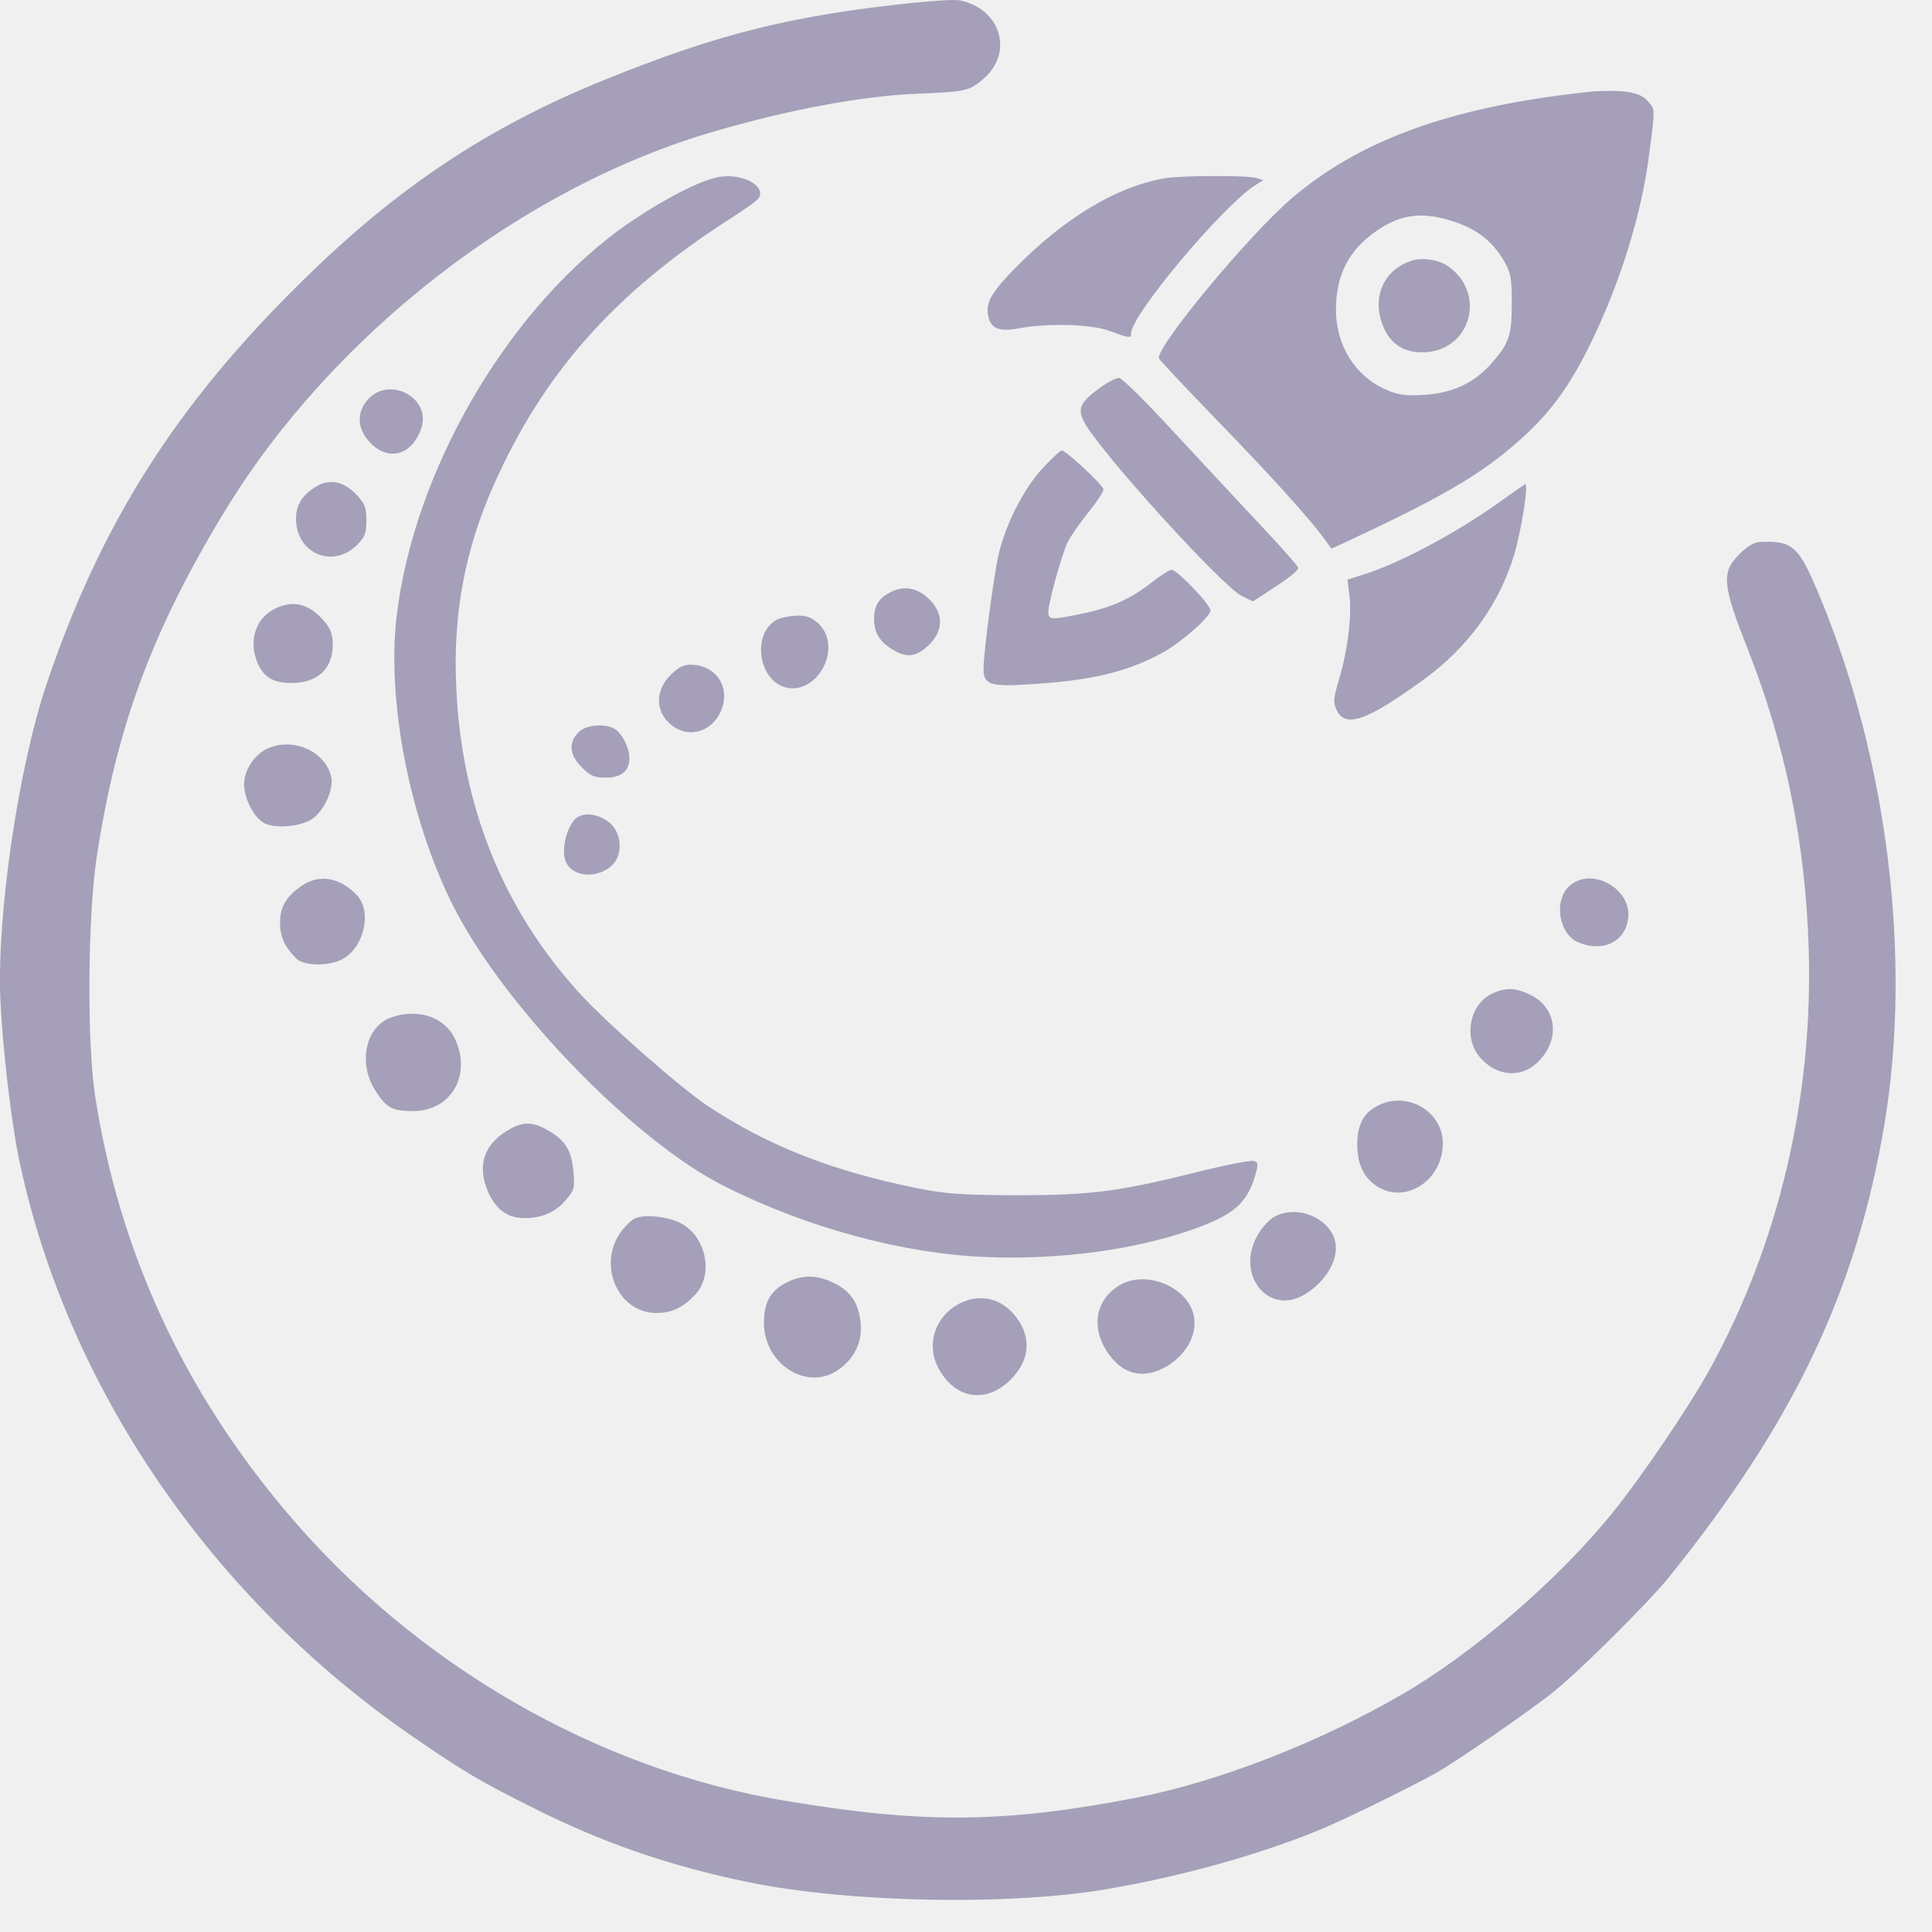
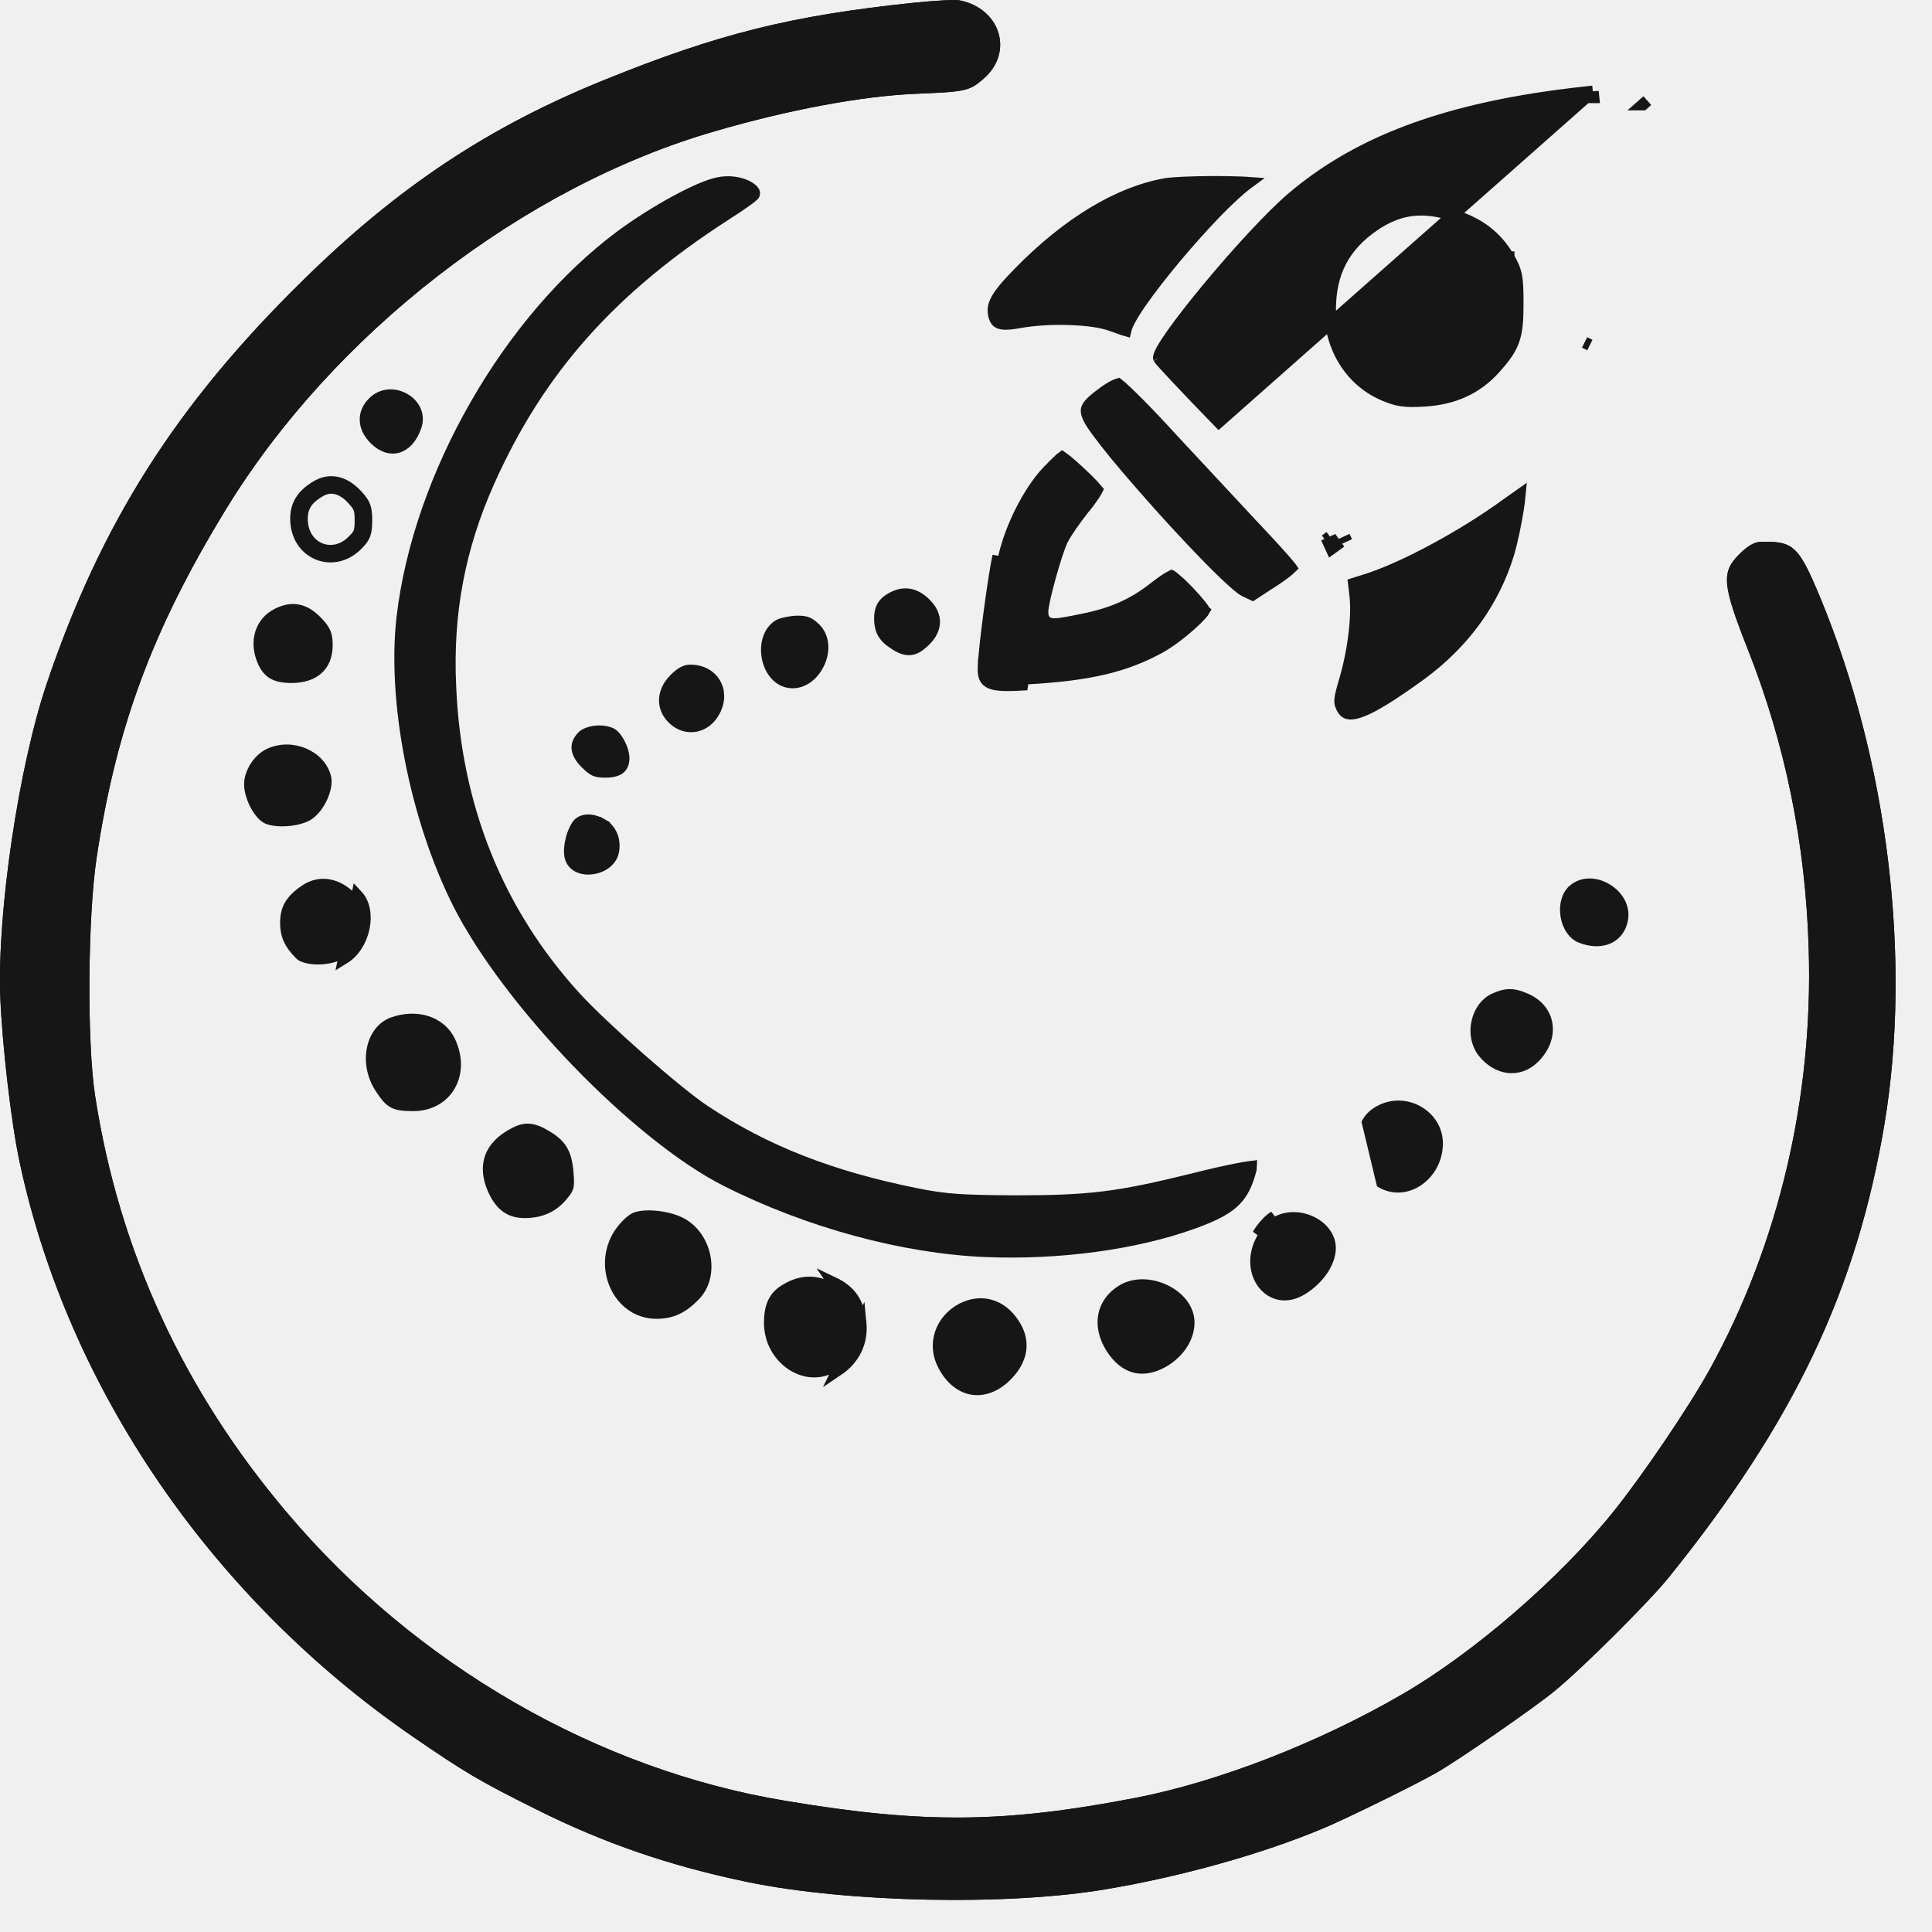
<svg xmlns="http://www.w3.org/2000/svg" width="22" height="22" viewBox="0 0 22 22" fill="none">
-   <path d="M10.406 0.031C9.003 0.178 8.174 0.387 6.892 0.906C5.565 1.442 4.527 2.131 3.448 3.194C1.999 4.615 1.146 5.966 0.529 7.794C0.212 8.738 -0.032 10.385 0.003 11.347C0.024 11.893 0.129 12.802 0.226 13.245C0.776 15.811 2.41 18.197 4.694 19.771C5.297 20.186 5.471 20.287 6.105 20.603C6.878 20.99 7.63 21.248 8.518 21.432C9.657 21.666 11.479 21.704 12.6 21.512C13.446 21.37 14.373 21.112 15.069 20.819C15.32 20.715 16.114 20.325 16.358 20.186C16.63 20.029 17.479 19.44 17.702 19.256C18.03 18.988 18.785 18.232 19.001 17.964C20.429 16.194 21.143 14.69 21.46 12.792C21.77 10.915 21.498 8.668 20.729 6.809C20.481 6.213 20.422 6.157 20.039 6.171C19.973 6.175 19.896 6.22 19.806 6.311C19.6 6.516 19.611 6.655 19.9 7.387C20.332 8.477 20.561 9.616 20.596 10.807C20.648 12.496 20.255 14.168 19.468 15.595C19.235 16.017 18.702 16.804 18.371 17.215C17.758 17.977 16.783 18.82 15.971 19.291C15.024 19.841 13.882 20.287 12.938 20.471C11.444 20.76 10.521 20.771 8.943 20.506C6.798 20.151 4.733 18.956 3.274 17.232C2.089 15.836 1.355 14.244 1.083 12.478C0.989 11.869 0.999 10.441 1.1 9.769C1.323 8.282 1.738 7.167 2.567 5.809C3.792 3.8 5.959 2.124 8.142 1.494C8.989 1.247 9.807 1.097 10.406 1.069C10.998 1.045 11.036 1.038 11.197 0.899C11.548 0.599 11.395 0.098 10.928 0.004C10.88 -0.007 10.646 0.007 10.406 0.031Z" fill="#A59FB9" />
-   <path d="M18.138 1.041C18.034 1.052 17.783 1.08 17.581 1.111C16.317 1.299 15.415 1.658 14.715 2.253C14.227 2.668 13.155 3.96 13.197 4.082C13.204 4.099 13.51 4.427 13.879 4.806C14.502 5.451 14.927 5.921 15.091 6.151L15.161 6.248L15.335 6.168C16.279 5.729 16.745 5.468 17.111 5.175C17.581 4.799 17.825 4.489 18.104 3.929C18.452 3.218 18.699 2.424 18.783 1.728C18.849 1.216 18.849 1.25 18.758 1.146C18.671 1.048 18.494 1.021 18.138 1.041ZM16.55 2.522C16.819 2.609 16.989 2.744 17.122 2.964C17.205 3.11 17.215 3.159 17.215 3.458C17.215 3.828 17.184 3.915 16.965 4.158C16.773 4.367 16.536 4.475 16.223 4.496C16.003 4.51 15.927 4.5 15.777 4.434C15.432 4.284 15.213 3.932 15.213 3.528C15.213 3.128 15.359 2.845 15.683 2.623C15.955 2.438 16.202 2.407 16.55 2.522Z" fill="#A59FB9" />
-   <path d="M16.079 2.967C15.738 3.075 15.605 3.417 15.769 3.758C15.863 3.946 16.027 4.029 16.257 4.009C16.758 3.96 16.915 3.336 16.497 3.037C16.396 2.96 16.201 2.929 16.079 2.967Z" fill="#A59FB9" />
-   <path d="M8.159 2.021C7.925 2.069 7.417 2.348 7.03 2.633C5.735 3.598 4.707 5.392 4.516 7.022C4.404 7.986 4.665 9.327 5.157 10.309C5.731 11.452 7.218 12.991 8.246 13.506C9.186 13.98 10.28 14.276 11.223 14.314C12.063 14.349 12.937 14.231 13.598 13.994C14.044 13.834 14.194 13.705 14.288 13.402C14.33 13.259 14.33 13.238 14.281 13.221C14.25 13.207 13.933 13.27 13.578 13.36C12.717 13.572 12.404 13.611 11.554 13.611C10.955 13.607 10.777 13.597 10.447 13.531C9.479 13.336 8.74 13.047 8.054 12.59C7.737 12.378 6.898 11.64 6.595 11.305C5.724 10.348 5.251 9.167 5.195 7.812C5.157 6.99 5.296 6.255 5.623 5.521C6.187 4.253 6.995 3.34 8.298 2.501C8.472 2.393 8.622 2.282 8.636 2.261C8.737 2.115 8.434 1.958 8.159 2.021Z" fill="#A59FB9" />
-   <path d="M13.263 2.03C12.705 2.127 12.11 2.489 11.549 3.064C11.277 3.343 11.218 3.458 11.257 3.614C11.291 3.747 11.386 3.781 11.615 3.736C11.95 3.677 12.434 3.691 12.643 3.771C12.859 3.851 12.88 3.855 12.88 3.795C12.88 3.59 13.907 2.364 14.287 2.113L14.387 2.051L14.304 2.026C14.189 1.995 13.454 1.998 13.263 2.03Z" fill="#A59FB9" />
-   <path d="M12.524 4.417C12.304 4.577 12.269 4.647 12.339 4.793C12.485 5.099 13.917 6.68 14.143 6.788L14.268 6.848L14.53 6.677C14.676 6.583 14.787 6.489 14.784 6.468C14.78 6.444 14.578 6.217 14.338 5.963C14.098 5.705 13.652 5.228 13.352 4.904C13.053 4.577 12.778 4.309 12.746 4.305C12.715 4.298 12.614 4.351 12.524 4.417Z" fill="#A59FB9" />
-   <path d="M4.203 4.535C4.054 4.685 4.061 4.887 4.221 5.047C4.433 5.26 4.698 5.179 4.799 4.87C4.907 4.539 4.454 4.284 4.203 4.535Z" fill="#A59FB9" />
-   <path d="M11.879 5.325C11.659 5.558 11.447 5.976 11.367 6.331C11.315 6.575 11.207 7.376 11.2 7.599C11.193 7.79 11.266 7.822 11.694 7.794C12.429 7.752 12.844 7.651 13.251 7.425C13.47 7.299 13.784 7.021 13.784 6.951C13.784 6.885 13.404 6.488 13.341 6.488C13.317 6.488 13.213 6.554 13.112 6.634C12.878 6.819 12.648 6.923 12.314 6.989C11.962 7.063 11.938 7.059 11.938 6.965C11.938 6.861 12.088 6.324 12.157 6.174C12.192 6.105 12.297 5.955 12.391 5.837C12.488 5.718 12.565 5.6 12.565 5.572C12.565 5.527 12.14 5.13 12.091 5.13C12.074 5.13 11.98 5.217 11.879 5.325Z" fill="#A59FB9" />
-   <path d="M3.594 5.544C3.441 5.638 3.371 5.75 3.371 5.907C3.371 6.304 3.792 6.481 4.068 6.203C4.155 6.116 4.172 6.07 4.172 5.927C4.172 5.781 4.155 5.736 4.061 5.635C3.914 5.478 3.747 5.447 3.594 5.544Z" fill="#A59FB9" />
-   <path d="M17.127 5.68C16.657 6.025 15.999 6.384 15.584 6.523L15.344 6.6L15.368 6.798C15.393 7.028 15.344 7.422 15.243 7.752C15.184 7.954 15.18 8 15.219 8.083C15.319 8.296 15.56 8.212 16.221 7.732C16.723 7.362 17.071 6.882 17.242 6.318C17.326 6.029 17.409 5.51 17.367 5.513C17.36 5.517 17.252 5.59 17.127 5.68Z" fill="#A59FB9" />
-   <path d="M10.12 6.754C10.005 6.817 9.953 6.904 9.953 7.043C9.953 7.196 10.009 7.297 10.145 7.384C10.294 7.485 10.406 7.485 10.524 7.391C10.751 7.214 10.765 6.984 10.559 6.803C10.423 6.684 10.277 6.667 10.12 6.754Z" fill="#A59FB9" />
-   <path d="M3.131 6.931C2.908 7.043 2.828 7.297 2.932 7.547C3.002 7.711 3.11 7.777 3.319 7.777C3.611 7.777 3.785 7.621 3.789 7.352C3.789 7.227 3.768 7.164 3.698 7.081C3.524 6.875 3.343 6.827 3.131 6.931Z" fill="#A59FB9" />
-   <path d="M8.842 7.059C8.564 7.212 8.63 7.734 8.937 7.825C9.299 7.929 9.598 7.383 9.33 7.111C9.246 7.031 9.198 7.01 9.076 7.01C8.992 7.013 8.888 7.034 8.842 7.059Z" fill="#A59FB9" />
-   <path d="M7.635 7.687C7.464 7.858 7.46 8.087 7.624 8.237C7.805 8.408 8.077 8.356 8.195 8.126C8.338 7.851 8.167 7.569 7.861 7.569C7.784 7.569 7.718 7.603 7.635 7.687Z" fill="#A59FB9" />
-   <path d="M6.582 8.344C6.471 8.462 6.485 8.598 6.624 8.737C6.721 8.835 6.767 8.855 6.896 8.855C7.077 8.855 7.167 8.779 7.167 8.633C7.167 8.511 7.08 8.347 6.997 8.298C6.871 8.232 6.662 8.256 6.582 8.344Z" fill="#A59FB9" />
-   <path d="M3.034 8.53C2.891 8.6 2.779 8.777 2.779 8.93C2.779 9.101 2.905 9.331 3.023 9.38C3.162 9.439 3.441 9.407 3.556 9.324C3.695 9.226 3.8 8.99 3.772 8.85C3.709 8.551 3.326 8.387 3.034 8.53Z" fill="#A59FB9" />
-   <path d="M6.52 9.361C6.433 9.493 6.398 9.695 6.439 9.803C6.54 10.057 6.997 9.984 7.049 9.705C7.077 9.552 7.018 9.406 6.892 9.333C6.742 9.246 6.589 9.256 6.52 9.361Z" fill="#A59FB9" />
-   <path d="M3.44 10.083C3.259 10.208 3.189 10.323 3.189 10.508C3.189 10.671 3.242 10.783 3.374 10.915C3.465 11.005 3.764 11.005 3.917 10.912C4.151 10.769 4.234 10.375 4.067 10.197C3.876 9.992 3.639 9.95 3.44 10.083Z" fill="#A59FB9" />
-   <path d="M17.876 10.085C17.684 10.249 17.75 10.649 17.984 10.736C18.252 10.841 18.492 10.729 18.537 10.482C18.604 10.137 18.137 9.859 17.876 10.085Z" fill="#A59FB9" />
-   <path d="M16.999 11.311C16.748 11.419 16.661 11.788 16.835 12.018C17.02 12.255 17.312 12.289 17.511 12.094C17.772 11.84 17.73 11.478 17.427 11.328C17.257 11.248 17.156 11.241 16.999 11.311Z" fill="#A59FB9" />
-   <path d="M4.45 11.587C4.164 11.691 4.074 12.102 4.272 12.415C4.401 12.617 4.464 12.652 4.704 12.652C5.14 12.652 5.376 12.238 5.178 11.823C5.056 11.576 4.753 11.479 4.45 11.587Z" fill="#A59FB9" />
-   <path d="M15.709 12.58C15.532 12.664 15.455 12.799 15.455 13.033C15.455 13.266 15.539 13.43 15.706 13.524C16.03 13.705 16.43 13.426 16.43 13.019C16.43 12.664 16.04 12.427 15.709 12.58Z" fill="#A59FB9" />
-   <path d="M5.826 12.847C5.516 13.007 5.422 13.269 5.561 13.579C5.651 13.777 5.784 13.871 5.972 13.871C6.174 13.871 6.331 13.801 6.449 13.659C6.54 13.551 6.546 13.526 6.529 13.335C6.508 13.098 6.435 12.983 6.24 12.872C6.08 12.777 5.968 12.771 5.826 12.847Z" fill="#A59FB9" />
-   <path d="M14.508 13.857C14.456 13.885 14.372 13.976 14.324 14.059C14.059 14.508 14.442 14.993 14.86 14.738C15.069 14.61 15.208 14.404 15.212 14.216C15.215 13.906 14.801 13.697 14.508 13.857Z" fill="#A59FB9" />
-   <path d="M7.237 13.871C7.188 13.892 7.105 13.973 7.053 14.053C6.809 14.432 7.049 14.951 7.474 14.951C7.648 14.951 7.774 14.892 7.913 14.746C8.122 14.53 8.052 14.112 7.78 13.945C7.641 13.858 7.366 13.823 7.237 13.871Z" fill="#A59FB9" />
-   <path d="M8.96 14.603C8.776 14.694 8.699 14.826 8.699 15.063C8.699 15.53 9.183 15.843 9.539 15.603C9.727 15.477 9.821 15.282 9.8 15.066C9.779 14.84 9.688 14.701 9.49 14.607C9.302 14.516 9.138 14.513 8.96 14.603Z" fill="#A59FB9" />
-   <path d="M12.746 14.637C12.481 14.797 12.422 15.1 12.6 15.382C12.777 15.661 13.031 15.717 13.307 15.546C13.512 15.414 13.624 15.205 13.599 15.01C13.554 14.665 13.056 14.449 12.746 14.637Z" fill="#A59FB9" />
-   <path d="M10.921 14.846C10.649 14.992 10.545 15.302 10.68 15.567C10.855 15.912 11.192 15.988 11.471 15.745C11.722 15.522 11.76 15.247 11.572 14.999C11.405 14.78 11.158 14.724 10.921 14.846Z" fill="#A59FB9" />
+   <mask id="path-1-inside-1_13599_40828" fill="white">
+     <path d="M10.406 0.031C9.003 0.178 8.174 0.387 6.892 0.906C5.565 1.442 4.527 2.131 3.448 3.194C1.999 4.615 1.146 5.966 0.529 7.794C0.212 8.738 -0.032 10.385 0.003 11.347C0.024 11.893 0.129 12.802 0.226 13.245C0.776 15.811 2.41 18.197 4.694 19.771C5.297 20.186 5.471 20.287 6.105 20.603C6.878 20.99 7.63 21.248 8.518 21.432C9.657 21.666 11.479 21.704 12.6 21.512C13.446 21.37 14.373 21.112 15.069 20.819C15.32 20.715 16.114 20.325 16.358 20.186C16.63 20.029 17.479 19.44 17.702 19.256C18.03 18.988 18.785 18.232 19.001 17.964C20.429 16.194 21.143 14.69 21.46 12.792C21.77 10.915 21.498 8.668 20.729 6.809C20.481 6.213 20.422 6.157 20.039 6.171C19.973 6.175 19.896 6.22 19.806 6.311C19.6 6.516 19.611 6.655 19.9 7.387C20.332 8.477 20.561 9.616 20.596 10.807C20.648 12.496 20.255 14.168 19.468 15.595C19.235 16.017 18.702 16.804 18.371 17.215C17.758 17.977 16.783 18.82 15.971 19.291C15.024 19.841 13.882 20.287 12.938 20.471C11.444 20.76 10.521 20.771 8.943 20.506C6.798 20.151 4.733 18.956 3.274 17.232C2.089 15.836 1.355 14.244 1.083 12.478C0.989 11.869 0.999 10.441 1.1 9.769C1.323 8.282 1.738 7.167 2.567 5.809C3.792 3.8 5.959 2.124 8.142 1.494C8.989 1.247 9.807 1.097 10.406 1.069C10.998 1.045 11.036 1.038 11.197 0.899C11.548 0.599 11.395 0.098 10.928 0.004C10.88 -0.007 10.646 0.007 10.406 0.031Z" />
+   </mask>
+   <path d="M10.406 0.031C9.003 0.178 8.174 0.387 6.892 0.906C5.565 1.442 4.527 2.131 3.448 3.194C1.999 4.615 1.146 5.966 0.529 7.794C0.212 8.738 -0.032 10.385 0.003 11.347C0.024 11.893 0.129 12.802 0.226 13.245C0.776 15.811 2.41 18.197 4.694 19.771C5.297 20.186 5.471 20.287 6.105 20.603C6.878 20.99 7.63 21.248 8.518 21.432C9.657 21.666 11.479 21.704 12.6 21.512C13.446 21.37 14.373 21.112 15.069 20.819C15.32 20.715 16.114 20.325 16.358 20.186C16.63 20.029 17.479 19.44 17.702 19.256C18.03 18.988 18.785 18.232 19.001 17.964C20.429 16.194 21.143 14.69 21.46 12.792C21.77 10.915 21.498 8.668 20.729 6.809C20.481 6.213 20.422 6.157 20.039 6.171C19.973 6.175 19.896 6.22 19.806 6.311C19.6 6.516 19.611 6.655 19.9 7.387C20.332 8.477 20.561 9.616 20.596 10.807C20.648 12.496 20.255 14.168 19.468 15.595C19.235 16.017 18.702 16.804 18.371 17.215C17.758 17.977 16.783 18.82 15.971 19.291C15.024 19.841 13.882 20.287 12.938 20.471C11.444 20.76 10.521 20.771 8.943 20.506C6.798 20.151 4.733 18.956 3.274 17.232C2.089 15.836 1.355 14.244 1.083 12.478C0.989 11.869 0.999 10.441 1.1 9.769C1.323 8.282 1.738 7.167 2.567 5.809C3.792 3.8 5.959 2.124 8.142 1.494C8.989 1.247 9.807 1.097 10.406 1.069C10.998 1.045 11.036 1.038 11.197 0.899C11.548 0.599 11.395 0.098 10.928 0.004C10.88 -0.007 10.646 0.007 10.406 0.031Z" fill="#161616" />
+   <path d="M10.406 0.031L10.392 -0.101L10.393 -0.101L10.406 0.031ZM6.892 0.906L6.942 1.029L6.942 1.029L6.892 0.906ZM3.448 3.194L3.541 3.289L3.541 3.289L3.448 3.194ZM0.529 7.794L0.403 7.752L0.403 7.752L0.529 7.794ZM0.003 11.347L-0.13 11.352L-0.13 11.351L0.003 11.347ZM0.226 13.245L0.356 13.216L0.357 13.217L0.226 13.245ZM4.694 19.771L4.619 19.881L4.619 19.881L4.694 19.771ZM8.518 21.432L8.492 21.563L8.491 21.563L8.518 21.432ZM12.6 21.512L12.578 21.381L12.578 21.381L12.6 21.512ZM15.069 20.819L15.018 20.696L15.018 20.696L15.069 20.819ZM16.358 20.186L16.424 20.301L16.424 20.301L16.358 20.186ZM17.702 19.256L17.617 19.153L17.618 19.152L17.702 19.256ZM19.001 17.964L18.897 17.88L18.898 17.88L19.001 17.964ZM21.46 12.792L21.591 12.813L21.591 12.814L21.46 12.792ZM20.729 6.809L20.852 6.757L20.852 6.758L20.729 6.809ZM20.039 6.171L20.032 6.038L20.034 6.038L20.039 6.171ZM19.806 6.311L19.711 6.216L19.806 6.311ZM19.9 7.387L19.776 7.436L19.776 7.436L19.9 7.387ZM20.596 10.807L20.463 10.811L20.463 10.811L20.596 10.807ZM19.468 15.595L19.585 15.66L19.584 15.66L19.468 15.595ZM18.371 17.215L18.267 17.131L18.267 17.131L18.371 17.215ZM15.971 19.291L15.904 19.175L15.905 19.175L15.971 19.291ZM12.938 20.471L12.963 20.602L12.963 20.602L12.938 20.471ZM8.943 20.506L8.965 20.374L8.965 20.374L8.943 20.506ZM3.274 17.232L3.375 17.146L3.375 17.146L3.274 17.232ZM1.083 12.478L1.215 12.458L1.215 12.458L1.083 12.478ZM1.1 9.769L1.232 9.789L1.232 9.789L1.1 9.769ZM2.567 5.809L2.68 5.879L2.68 5.879L2.567 5.809ZM8.142 1.494L8.18 1.622L8.179 1.622L8.142 1.494ZM10.406 1.069L10.4 0.936L10.4 0.936L10.406 1.069ZM11.197 0.899L11.109 0.798L11.11 0.797L11.197 0.899ZM10.928 0.004L10.902 0.134L10.9 0.134L10.928 0.004ZM10.42 0.164C9.029 0.309 8.212 0.515 6.942 1.029L6.842 0.782C8.135 0.258 8.976 0.046 10.392 -0.101L10.42 0.164ZM6.942 1.029C5.632 1.559 4.609 2.238 3.541 3.289L3.354 3.099C4.446 2.025 5.498 1.325 6.842 0.782L6.942 1.029ZM3.541 3.289C2.107 4.696 1.265 6.029 0.656 7.837L0.403 7.752C1.026 5.903 1.891 4.533 3.354 3.098L3.541 3.289ZM0.656 7.837C0.344 8.766 0.102 10.397 0.137 11.342L-0.13 11.351C-0.165 10.373 0.081 8.71 0.403 7.752L0.656 7.837ZM0.137 11.341C0.157 11.882 0.261 12.783 0.356 13.216L0.096 13.273C-0.004 12.821 -0.109 11.904 -0.13 11.352L0.137 11.341ZM0.357 13.217C0.899 15.748 2.512 18.105 4.77 19.661L4.619 19.881C2.308 18.289 0.654 15.874 0.096 13.273L0.357 13.217ZM4.77 19.661C5.367 20.072 5.536 20.17 6.165 20.484L6.045 20.723C5.406 20.403 5.227 20.299 4.619 19.881L4.77 19.661ZM6.165 20.484C6.927 20.865 7.668 21.119 8.546 21.302L8.491 21.563C7.593 21.376 6.829 21.115 6.045 20.723L6.165 20.484ZM8.545 21.302C9.668 21.532 11.473 21.57 12.578 21.381L12.623 21.644C11.484 21.838 9.646 21.799 8.492 21.563L8.545 21.302ZM12.578 21.381C13.416 21.24 14.332 20.984 15.018 20.696L15.121 20.942C14.414 21.239 13.477 21.5 12.622 21.644L12.578 21.381ZM15.018 20.696C15.264 20.594 16.053 20.206 16.292 20.07L16.424 20.301C16.175 20.443 15.376 20.836 15.121 20.942L15.018 20.696ZM16.291 20.07C16.557 19.917 17.4 19.332 17.617 19.153L17.787 19.358C17.558 19.548 16.702 20.141 16.424 20.301L16.291 20.07ZM17.618 19.152C17.939 18.89 18.688 18.14 18.897 17.88L19.105 18.047C18.883 18.323 18.12 19.085 17.787 19.359L17.618 19.152ZM18.898 17.88C20.314 16.125 21.016 14.642 21.328 12.77L21.591 12.814C21.27 14.738 20.545 16.263 19.105 18.047L18.898 17.88ZM21.328 12.77C21.634 10.919 21.366 8.698 20.605 6.86L20.852 6.758C21.631 8.639 21.906 10.911 21.591 12.813L21.328 12.77ZM20.605 6.86C20.544 6.711 20.495 6.601 20.452 6.518C20.409 6.434 20.375 6.387 20.344 6.359C20.294 6.313 20.236 6.298 20.044 6.305L20.034 6.038C20.225 6.031 20.388 6.036 20.525 6.164C20.589 6.222 20.64 6.3 20.689 6.394C20.738 6.489 20.79 6.609 20.852 6.757L20.605 6.86ZM20.046 6.304C20.032 6.305 19.986 6.319 19.9 6.405L19.711 6.216C19.807 6.121 19.914 6.044 20.032 6.038L20.046 6.304ZM19.9 6.405C19.854 6.451 19.829 6.485 19.815 6.516C19.802 6.545 19.795 6.582 19.8 6.64C19.811 6.769 19.877 6.967 20.024 7.338L19.776 7.436C19.633 7.075 19.549 6.838 19.534 6.663C19.526 6.569 19.537 6.487 19.571 6.409C19.604 6.334 19.655 6.273 19.711 6.216L19.9 6.405ZM20.024 7.338C20.461 8.443 20.694 9.597 20.73 10.803L20.463 10.811C20.429 9.635 20.202 8.511 19.776 7.436L20.024 7.338ZM20.73 10.803C20.782 12.515 20.384 14.21 19.585 15.66L19.351 15.531C20.126 14.125 20.515 12.477 20.463 10.811L20.73 10.803ZM19.584 15.66C19.347 16.089 18.81 16.882 18.475 17.298L18.267 17.131C18.593 16.726 19.122 15.945 19.351 15.531L19.584 15.66ZM18.475 17.298C17.852 18.073 16.864 18.927 16.038 19.406L15.905 19.175C16.701 18.713 17.664 17.882 18.267 17.131L18.475 17.298ZM16.038 19.406C15.08 19.962 13.924 20.414 12.963 20.602L12.912 20.34C13.84 20.159 14.968 19.719 15.904 19.175L16.038 19.406ZM12.963 20.602C11.453 20.894 10.514 20.905 8.921 20.637L8.965 20.374C10.528 20.637 11.435 20.626 12.913 20.34L12.963 20.602ZM8.922 20.637C6.744 20.277 4.65 19.065 3.172 17.318L3.375 17.146C4.815 18.847 6.852 20.024 8.965 20.374L8.922 20.637ZM3.172 17.318C1.972 15.904 1.227 14.289 0.951 12.499L1.215 12.458C1.483 14.199 2.207 15.768 3.375 17.146L3.172 17.318ZM0.951 12.499C0.902 12.183 0.882 11.665 0.885 11.146C0.889 10.627 0.917 10.095 0.969 9.749L1.232 9.789C1.183 10.115 1.155 10.633 1.152 11.148C1.148 11.664 1.169 12.164 1.215 12.458L0.951 12.499ZM0.968 9.749C1.194 8.243 1.615 7.112 2.453 5.74L2.68 5.879C1.86 7.223 1.452 8.32 1.232 9.789L0.968 9.749ZM2.453 5.74C3.695 3.703 5.888 2.006 8.105 1.366L8.179 1.622C6.029 2.243 3.89 3.896 2.68 5.879L2.453 5.74ZM8.105 1.366C8.958 1.117 9.787 0.965 10.4 0.936L10.412 1.202C9.827 1.23 9.019 1.377 8.18 1.622L8.105 1.366ZM10.4 0.936C10.702 0.924 10.846 0.916 10.935 0.897C11.007 0.881 11.036 0.862 11.109 0.798L11.284 0.999C11.197 1.075 11.127 1.128 10.991 1.157C10.874 1.183 10.702 1.19 10.412 1.202L10.4 0.936ZM11.11 0.797C11.248 0.68 11.278 0.534 11.242 0.412C11.204 0.289 11.092 0.172 10.902 0.134L10.955 -0.127C11.232 -0.071 11.429 0.11 11.497 0.335C11.566 0.563 11.497 0.818 11.283 1L11.11 0.797ZM10.9 0.134C10.905 0.135 10.895 0.133 10.861 0.133C10.831 0.134 10.793 0.135 10.746 0.138C10.654 0.143 10.538 0.152 10.419 0.164L10.393 -0.101C10.514 -0.114 10.635 -0.123 10.732 -0.129C10.78 -0.131 10.824 -0.133 10.859 -0.133C10.89 -0.134 10.928 -0.133 10.956 -0.127L10.9 0.134Z" fill="#161616" mask="url(#path-1-inside-1_13599_40828)" />
+   <path d="M13.197 4.082C13.204 4.099 13.51 4.427 13.879 4.806L18.138 1.041M13.197 4.082C13.155 3.96 14.227 2.668 14.715 2.253C15.415 1.658 16.317 1.299 17.581 1.111C17.783 1.08 18.034 1.052 18.138 1.041M13.197 4.082L13.258 4.057C13.257 4.053 13.255 4.049 13.254 4.049L13.253 4.046C13.253 4.046 13.253 4.046 13.253 4.046C13.253 4.046 13.253 4.047 13.254 4.047C13.255 4.05 13.259 4.054 13.263 4.059C13.264 4.06 13.265 4.061 13.266 4.062C13.265 4.064 13.265 4.066 13.264 4.068L13.262 4.074C13.262 4.075 13.262 4.076 13.262 4.076L13.262 4.076C13.262 4.076 13.262 4.075 13.262 4.072C13.262 4.07 13.261 4.066 13.26 4.06L13.197 4.082ZM18.138 1.041L18.145 1.108C18.145 1.108 18.144 1.108 18.144 1.108C18.143 1.108 18.143 1.108 18.142 1.108L18.138 1.041ZM18.708 1.19C18.708 1.19 18.708 1.19 18.708 1.19L18.758 1.146L18.709 1.19C18.709 1.19 18.708 1.19 18.708 1.19ZM15.307 6.107C15.307 6.107 15.307 6.107 15.307 6.107L15.307 6.107L15.335 6.168L15.307 6.107ZM18.104 3.929L18.044 3.899C18.044 3.899 18.044 3.899 18.044 3.899C18.044 3.899 18.044 3.899 18.044 3.899L18.104 3.929ZM15.133 6.187L15.183 6.164L15.215 6.209L15.161 6.248L15.133 6.187ZM15.145 6.112L15.091 6.151L15.145 6.112L15.145 6.112ZM17.178 2.929L17.179 2.929L17.179 2.931C17.222 3.006 17.25 3.062 17.265 3.141C17.28 3.216 17.282 3.31 17.282 3.458C17.282 3.643 17.275 3.767 17.235 3.878C17.195 3.99 17.125 4.081 17.014 4.203L17.014 4.203L17.014 4.204C16.809 4.426 16.556 4.541 16.227 4.563L16.227 4.563C16.117 4.57 16.037 4.571 15.965 4.561C15.891 4.551 15.828 4.529 15.75 4.495C15.379 4.333 15.146 3.956 15.146 3.528C15.146 3.32 15.184 3.138 15.267 2.978C15.35 2.818 15.476 2.684 15.645 2.568L15.646 2.567C15.788 2.471 15.928 2.412 16.08 2.394C16.232 2.376 16.391 2.399 16.571 2.458C16.854 2.55 17.038 2.696 17.178 2.929Z" fill="#161616" stroke="#161616" stroke-width="0.133" />
+   <path d="M16.458 3.091L16.458 3.091L16.457 3.09C16.418 3.06 16.355 3.036 16.285 3.025C16.215 3.013 16.147 3.016 16.099 3.031L16.079 2.967L16.099 3.031C15.946 3.079 15.844 3.178 15.797 3.299C15.749 3.421 15.754 3.572 15.829 3.729C15.87 3.811 15.925 3.868 15.992 3.902C16.06 3.937 16.145 3.952 16.25 3.942C16.686 3.9 16.83 3.357 16.458 3.091Z" fill="#161616" stroke="#161616" stroke-width="0.133" />
+   <path d="M8.173 2.086L8.172 2.086C8.066 2.108 7.888 2.186 7.684 2.297C7.482 2.407 7.261 2.546 7.07 2.687C5.789 3.641 4.771 5.417 4.582 7.029C4.472 7.98 4.73 9.307 5.216 10.279C5.499 10.842 6.01 11.507 6.579 12.097C7.149 12.686 7.772 13.194 8.276 13.447L8.276 13.447C9.208 13.917 10.293 14.21 11.226 14.248L11.226 14.248C12.058 14.282 12.924 14.165 13.576 13.931C13.797 13.852 13.937 13.783 14.032 13.701C14.124 13.621 14.18 13.526 14.224 13.383C14.235 13.347 14.242 13.321 14.246 13.301C14.248 13.295 14.249 13.29 14.249 13.286C14.241 13.287 14.23 13.288 14.217 13.29C14.179 13.295 14.127 13.304 14.064 13.317C13.938 13.342 13.771 13.38 13.594 13.425L13.594 13.425C12.728 13.639 12.409 13.678 11.554 13.678L11.554 13.678C10.954 13.674 10.771 13.664 10.434 13.596L10.434 13.596C9.459 13.4 8.712 13.108 8.017 12.646L8.017 12.646C7.854 12.537 7.562 12.296 7.275 12.044C6.988 11.79 6.7 11.52 6.546 11.35C5.664 10.38 5.185 9.185 5.128 7.815C5.089 6.983 5.231 6.238 5.562 5.493C6.132 4.213 6.95 3.291 8.262 2.445L8.263 2.444C8.348 2.391 8.428 2.337 8.488 2.294C8.518 2.273 8.542 2.254 8.56 2.24C8.569 2.233 8.575 2.227 8.579 2.223C8.581 2.222 8.582 2.221 8.582 2.221C8.591 2.207 8.59 2.197 8.584 2.184C8.574 2.167 8.55 2.143 8.508 2.122C8.424 2.079 8.296 2.058 8.173 2.086Z" fill="#161616" stroke="#161616" stroke-width="0.133" />
+   <path d="M11.602 3.671L11.602 3.671L11.604 3.671C11.776 3.64 11.986 3.628 12.178 3.635C12.369 3.641 12.551 3.664 12.666 3.709C12.72 3.729 12.761 3.743 12.792 3.754C12.801 3.757 12.81 3.759 12.817 3.761C12.82 3.748 12.824 3.735 12.829 3.722C12.838 3.698 12.851 3.671 12.866 3.643C12.896 3.586 12.939 3.518 12.991 3.443C13.095 3.293 13.237 3.111 13.39 2.928C13.543 2.746 13.708 2.561 13.859 2.406C13.993 2.269 14.118 2.153 14.216 2.081C14.188 2.079 14.155 2.077 14.117 2.076C14.03 2.072 13.923 2.071 13.812 2.071C13.59 2.072 13.364 2.081 13.274 2.095C12.735 2.19 12.152 2.542 11.597 3.111C11.461 3.25 11.385 3.342 11.346 3.416C11.31 3.484 11.306 3.535 11.321 3.598C11.335 3.649 11.355 3.668 11.385 3.679C11.423 3.692 11.489 3.693 11.602 3.671Z" fill="#161616" stroke="#161616" stroke-width="0.133" />
+   <path d="M12.563 4.471L12.563 4.471C12.452 4.552 12.402 4.601 12.383 4.639C12.368 4.668 12.368 4.698 12.399 4.764C12.414 4.796 12.449 4.85 12.503 4.923C12.556 4.994 12.623 5.081 12.702 5.177C12.86 5.368 13.059 5.597 13.26 5.82C13.462 6.043 13.666 6.26 13.833 6.427C13.917 6.511 13.991 6.581 14.051 6.634C14.113 6.689 14.153 6.719 14.172 6.728L14.263 6.771L14.493 6.621L14.493 6.621C14.565 6.575 14.627 6.53 14.67 6.494C14.683 6.483 14.694 6.474 14.702 6.466C14.7 6.463 14.697 6.46 14.695 6.457C14.672 6.429 14.64 6.391 14.6 6.346C14.52 6.255 14.409 6.136 14.29 6.009L14.289 6.009C14.244 5.96 14.191 5.903 14.133 5.841C13.886 5.576 13.546 5.212 13.303 4.95L13.303 4.949C13.154 4.786 13.011 4.638 12.902 4.531C12.847 4.477 12.802 4.434 12.768 4.404C12.753 4.391 12.741 4.381 12.732 4.374C12.732 4.374 12.732 4.374 12.732 4.374C12.721 4.377 12.706 4.384 12.687 4.393C12.65 4.412 12.606 4.439 12.563 4.471Z" fill="#161616" stroke="#161616" stroke-width="0.133" />
+   <path d="M4.736 4.849L4.736 4.849C4.777 4.721 4.713 4.604 4.603 4.542C4.493 4.48 4.351 4.482 4.251 4.582C4.187 4.646 4.16 4.716 4.163 4.785C4.165 4.854 4.197 4.929 4.268 5C4.361 5.093 4.456 5.114 4.532 5.09C4.611 5.066 4.689 4.99 4.736 4.849Z" fill="#161616" stroke="#161616" stroke-width="0.133" />
+   <path d="M11.2 7.599C11.207 7.376 11.315 6.575 11.367 6.331L11.2 7.599ZM11.2 7.599C11.193 7.79 11.266 7.822 11.694 7.794L11.2 7.599ZM11.928 5.37L11.927 5.37C11.717 5.594 11.51 6 11.432 6.346C11.38 6.587 11.273 7.383 11.266 7.601L11.266 7.601L11.266 7.601C11.265 7.647 11.268 7.672 11.275 7.688C11.28 7.699 11.287 7.708 11.308 7.717C11.333 7.727 11.373 7.734 11.437 7.736C11.501 7.737 11.583 7.734 11.69 7.727L11.69 7.727L11.69 7.727C12.42 7.686 12.823 7.586 13.218 7.367C13.323 7.307 13.452 7.209 13.555 7.117C13.607 7.071 13.651 7.028 13.681 6.993C13.696 6.976 13.707 6.962 13.713 6.951C13.712 6.95 13.711 6.949 13.71 6.947C13.702 6.933 13.689 6.914 13.671 6.892C13.636 6.848 13.588 6.794 13.538 6.741C13.488 6.688 13.436 6.638 13.393 6.602C13.372 6.583 13.355 6.569 13.341 6.56C13.341 6.56 13.34 6.56 13.339 6.559C13.327 6.565 13.311 6.575 13.291 6.587C13.252 6.612 13.202 6.648 13.153 6.686L13.153 6.686C12.911 6.878 12.671 6.987 12.327 7.055C12.24 7.073 12.171 7.087 12.118 7.095C12.066 7.104 12.023 7.109 11.989 7.106C11.955 7.104 11.915 7.093 11.891 7.054C11.871 7.023 11.871 6.986 11.871 6.965C11.871 6.93 11.883 6.87 11.897 6.804C11.913 6.735 11.934 6.653 11.957 6.569C12.003 6.403 12.059 6.227 12.097 6.146L12.097 6.146L12.098 6.145C12.136 6.068 12.244 5.914 12.338 5.795L12.338 5.795L12.339 5.794C12.387 5.737 12.429 5.679 12.459 5.634C12.473 5.611 12.485 5.592 12.492 5.578C12.482 5.566 12.467 5.549 12.449 5.529C12.41 5.487 12.356 5.434 12.301 5.383C12.245 5.331 12.189 5.281 12.144 5.244C12.124 5.228 12.108 5.216 12.095 5.207C12.085 5.214 12.074 5.224 12.062 5.236C12.025 5.27 11.977 5.317 11.928 5.37Z" fill="#161616" stroke="#161616" stroke-width="0.133" />
+   <path d="M4.061 5.635L4.012 5.68C3.946 5.609 3.879 5.572 3.817 5.56C3.757 5.548 3.694 5.56 3.63 5.601L3.63 5.601L3.629 5.601C3.558 5.645 3.511 5.689 3.482 5.737C3.453 5.784 3.438 5.839 3.438 5.907C3.438 6.08 3.528 6.198 3.642 6.247C3.756 6.295 3.901 6.276 4.02 6.156L4.02 6.156L4.02 6.155C4.062 6.114 4.08 6.089 4.09 6.062C4.101 6.034 4.105 5.998 4.105 5.927C4.105 5.856 4.101 5.818 4.089 5.788C4.078 5.758 4.058 5.73 4.012 5.68L4.061 5.635ZM4.061 5.635C4.155 5.736 4.172 5.781 4.172 5.927C4.172 6.07 4.155 6.116 4.068 6.203C3.792 6.481 3.371 6.304 3.371 5.907C3.371 5.75 3.441 5.638 3.594 5.544M4.061 5.635C3.914 5.478 3.747 5.447 3.594 5.544M3.594 5.544L3.594 5.544L3.594 5.544Z" fill="#161616" stroke="#161616" stroke-width="0.133" />
+   <path d="M17.286 5.795C17.295 5.734 17.303 5.679 17.307 5.634C17.267 5.662 17.218 5.697 17.166 5.734C16.692 6.082 16.028 6.444 15.605 6.586L15.605 6.586L15.604 6.587L15.417 6.646L15.434 6.79L15.434 6.79L15.434 6.791C15.46 7.033 15.409 7.435 15.307 7.772C15.277 7.874 15.264 7.928 15.261 7.967C15.258 8 15.263 8.021 15.279 8.055C15.299 8.097 15.32 8.114 15.344 8.122C15.372 8.13 15.416 8.13 15.488 8.104C15.633 8.054 15.85 7.919 16.182 7.678C16.673 7.317 17.012 6.848 17.178 6.299C17.219 6.158 17.26 5.959 17.286 5.795Z" fill="#161616" stroke="#161616" stroke-width="0.133" />
+   <path d="M10.153 6.812L10.153 6.812L10.152 6.812C10.103 6.84 10.071 6.869 10.051 6.903C10.031 6.938 10.02 6.982 10.02 7.043C10.02 7.111 10.032 7.163 10.056 7.206C10.08 7.249 10.119 7.289 10.181 7.328L10.181 7.328L10.182 7.329C10.251 7.376 10.304 7.394 10.347 7.394C10.389 7.395 10.432 7.38 10.483 7.339L10.483 7.339L10.483 7.339C10.586 7.258 10.633 7.172 10.637 7.094C10.642 7.018 10.607 6.934 10.515 6.853C10.455 6.8 10.397 6.774 10.34 6.768C10.283 6.761 10.222 6.774 10.153 6.812Z" fill="#161616" stroke="#161616" stroke-width="0.133" />
+   <path d="M3.16 6.991C2.974 7.084 2.9 7.298 2.994 7.522C3.025 7.595 3.061 7.639 3.107 7.667C3.155 7.695 3.22 7.711 3.319 7.711C3.453 7.711 3.552 7.675 3.617 7.616C3.682 7.558 3.72 7.471 3.722 7.352C3.722 7.293 3.717 7.254 3.706 7.222C3.696 7.191 3.679 7.161 3.647 7.124C3.565 7.027 3.488 6.974 3.412 6.954C3.337 6.934 3.255 6.944 3.16 6.991Z" fill="#161616" stroke="#161616" stroke-width="0.133" />
+   <path d="M8.874 7.117C8.768 7.176 8.718 7.312 8.736 7.457C8.754 7.602 8.836 7.726 8.955 7.761C9.096 7.801 9.234 7.718 9.311 7.577C9.389 7.436 9.389 7.266 9.283 7.158C9.244 7.121 9.218 7.103 9.192 7.092C9.166 7.082 9.134 7.077 9.077 7.077C9.04 7.078 8.997 7.084 8.958 7.092C8.918 7.1 8.888 7.11 8.874 7.117Z" fill="#161616" stroke="#161616" stroke-width="0.133" />
+   <path d="M7.669 8.188L7.669 8.188L7.67 8.189C7.816 8.327 8.036 8.289 8.136 8.095L8.136 8.095C8.198 7.976 8.19 7.862 8.139 7.778C8.089 7.695 7.993 7.635 7.861 7.635C7.81 7.635 7.76 7.656 7.682 7.734C7.607 7.809 7.572 7.893 7.571 7.971C7.569 8.048 7.601 8.125 7.669 8.188Z" fill="#161616" stroke="#161616" stroke-width="0.133" />
+   <path d="M6.631 8.389L6.631 8.389L6.631 8.389C6.585 8.438 6.571 8.483 6.575 8.525C6.58 8.571 6.607 8.626 6.671 8.69C6.719 8.738 6.747 8.76 6.775 8.772C6.802 8.784 6.834 8.789 6.896 8.789C6.978 8.789 7.028 8.771 7.057 8.748C7.083 8.726 7.101 8.691 7.101 8.633C7.101 8.586 7.083 8.525 7.054 8.469C7.025 8.412 6.99 8.372 6.964 8.357C6.916 8.332 6.848 8.322 6.78 8.33C6.71 8.338 6.656 8.362 6.631 8.389Z" fill="#161616" stroke="#161616" stroke-width="0.133" />
+   <path d="M3.063 8.59L3.063 8.59C3.005 8.618 2.95 8.67 2.909 8.734C2.869 8.798 2.846 8.869 2.846 8.93C2.846 9.001 2.873 9.091 2.915 9.169C2.959 9.25 3.011 9.302 3.048 9.318L3.048 9.318L3.049 9.318C3.104 9.341 3.195 9.349 3.292 9.339C3.388 9.329 3.473 9.302 3.517 9.27L3.517 9.27L3.518 9.269C3.575 9.229 3.629 9.157 3.666 9.075C3.703 8.993 3.716 8.914 3.707 8.864C3.68 8.739 3.587 8.639 3.462 8.585C3.338 8.532 3.19 8.528 3.063 8.59Z" fill="#161616" stroke="#161616" stroke-width="0.133" />
+   <path d="M6.859 9.39C6.722 9.311 6.616 9.337 6.575 9.397C6.537 9.455 6.51 9.529 6.497 9.603C6.484 9.677 6.487 9.741 6.502 9.779C6.536 9.865 6.636 9.907 6.752 9.888C6.867 9.87 6.964 9.796 6.983 9.693C7.007 9.564 6.956 9.447 6.859 9.39L6.892 9.333L6.859 9.39Z" fill="#161616" stroke="#161616" stroke-width="0.133" />
+   <path d="M3.882 10.855L3.883 10.855C3.98 10.795 4.051 10.679 4.077 10.554C4.104 10.427 4.082 10.31 4.019 10.243L4.018 10.243C3.93 10.148 3.835 10.095 3.744 10.079C3.654 10.063 3.563 10.081 3.478 10.138C3.391 10.197 3.337 10.251 3.304 10.307C3.272 10.362 3.256 10.424 3.256 10.508C3.256 10.582 3.268 10.641 3.293 10.695C3.318 10.751 3.358 10.805 3.421 10.868C3.432 10.879 3.455 10.892 3.492 10.901C3.529 10.911 3.574 10.916 3.622 10.916C3.72 10.915 3.82 10.893 3.882 10.855ZM3.917 10.912C4.151 10.769 4.234 10.375 4.067 10.197L3.917 10.912Z" fill="#161616" stroke="#161616" stroke-width="0.133" />
+   <path d="M17.919 10.135L17.919 10.135L17.919 10.136C17.847 10.197 17.817 10.311 17.836 10.428C17.855 10.546 17.92 10.642 18.007 10.674L18.007 10.674L18.008 10.674C18.128 10.721 18.236 10.717 18.316 10.681C18.395 10.644 18.453 10.573 18.472 10.47L18.472 10.47L18.472 10.47C18.498 10.332 18.419 10.201 18.295 10.127C18.17 10.052 18.022 10.047 17.919 10.135Z" fill="#161616" stroke="#161616" stroke-width="0.133" />
+   <path d="M17.026 11.372L17.026 11.372L17.025 11.372C16.923 11.416 16.85 11.515 16.823 11.634C16.795 11.752 16.815 11.88 16.888 11.977C16.971 12.083 17.075 12.14 17.175 12.152C17.276 12.163 17.379 12.131 17.464 12.047L17.464 12.047L17.464 12.047C17.582 11.932 17.628 11.797 17.614 11.68C17.601 11.562 17.53 11.454 17.398 11.388C17.317 11.35 17.258 11.332 17.205 11.33C17.152 11.328 17.099 11.339 17.026 11.372Z" fill="#161616" stroke="#161616" stroke-width="0.133" />
+   <path d="M5.118 11.853C5.015 11.643 4.752 11.55 4.473 11.649C4.356 11.692 4.275 11.799 4.245 11.937C4.215 12.075 4.239 12.238 4.329 12.38C4.393 12.48 4.433 12.526 4.479 12.551C4.524 12.576 4.585 12.586 4.704 12.586C4.899 12.586 5.045 12.494 5.121 12.36C5.198 12.226 5.209 12.042 5.118 11.853Z" fill="#161616" stroke="#161616" stroke-width="0.133" />
+   <path d="M15.738 12.64C15.659 12.678 15.607 12.724 15.574 12.783L15.738 13.466C15.875 13.542 16.029 13.523 16.151 13.437C16.274 13.351 16.364 13.2 16.364 13.019C16.364 12.716 16.027 12.506 15.738 12.64Z" fill="#161616" stroke="#161616" stroke-width="0.133" />
+   <path d="M5.857 12.906L5.857 12.906L5.856 12.906C5.712 12.981 5.625 13.075 5.587 13.179C5.55 13.283 5.557 13.408 5.622 13.551C5.664 13.643 5.713 13.705 5.768 13.745C5.824 13.784 5.89 13.804 5.972 13.804C6.156 13.804 6.293 13.742 6.398 13.616L6.398 13.616L6.398 13.616C6.444 13.561 6.458 13.539 6.465 13.512C6.472 13.481 6.472 13.439 6.463 13.341L6.463 13.341C6.453 13.228 6.431 13.151 6.393 13.091C6.356 13.032 6.299 12.982 6.207 12.93L6.207 12.93L6.206 12.929C6.131 12.885 6.073 12.865 6.022 12.862C5.972 12.859 5.921 12.872 5.857 12.906Z" fill="#161616" stroke="#161616" stroke-width="0.133" />
+   <path d="M14.54 13.916L14.54 13.916C14.524 13.925 14.496 13.947 14.464 13.982C14.433 14.016 14.403 14.056 14.381 14.093L14.381 14.093L14.381 14.093C14.262 14.296 14.291 14.499 14.388 14.621C14.437 14.682 14.502 14.724 14.575 14.737C14.647 14.75 14.733 14.737 14.825 14.681C15.021 14.56 15.142 14.373 15.145 14.215C15.146 14.092 15.065 13.983 14.941 13.92C14.817 13.857 14.664 13.848 14.54 13.916ZM14.508 13.857C14.456 13.885 14.372 13.976 14.324 14.059L14.508 13.857Z" fill="#161616" stroke="#161616" stroke-width="0.133" />
+   <path d="M7.865 14.7L7.865 14.7L7.865 14.699C7.951 14.61 7.984 14.475 7.961 14.338C7.939 14.201 7.862 14.073 7.746 14.002L7.746 14.002L7.745 14.001C7.687 13.965 7.593 13.936 7.496 13.923C7.399 13.91 7.312 13.915 7.262 13.933C7.249 13.939 7.224 13.957 7.193 13.988C7.162 14.017 7.132 14.053 7.109 14.089C7 14.258 6.999 14.458 7.073 14.616C7.147 14.774 7.292 14.884 7.474 14.884C7.553 14.884 7.618 14.871 7.678 14.843C7.739 14.814 7.799 14.769 7.865 14.7ZM7.237 13.871C7.188 13.892 7.105 13.973 7.053 14.053C6.809 14.432 7.049 14.951 7.474 14.951C7.648 14.951 7.774 14.892 7.913 14.746C8.122 14.53 8.052 14.112 7.78 13.945C7.641 13.858 7.366 13.823 7.237 13.871Z" fill="#161616" stroke="#161616" stroke-width="0.133" />
+   <path d="M9.8 15.066C9.821 15.282 9.727 15.477 9.539 15.603L9.8 15.066ZM9.8 15.066C9.779 14.84 9.688 14.701 9.49 14.607L9.8 15.066ZM8.991 14.662L8.991 14.662L8.99 14.663C8.906 14.704 8.852 14.752 8.819 14.811C8.784 14.872 8.766 14.951 8.766 15.063C8.766 15.273 8.875 15.447 9.022 15.542C9.169 15.636 9.349 15.65 9.501 15.547L9.502 15.547C9.67 15.435 9.752 15.263 9.733 15.073L9.733 15.072C9.724 14.967 9.698 14.887 9.656 14.824C9.614 14.761 9.552 14.71 9.461 14.667L9.461 14.667L9.461 14.667C9.373 14.625 9.295 14.604 9.221 14.604C9.146 14.603 9.071 14.621 8.991 14.662Z" fill="#161616" stroke="#161616" stroke-width="0.133" />
+   <path d="M12.78 14.694L12.78 14.694C12.663 14.765 12.594 14.866 12.572 14.977C12.55 15.088 12.575 15.217 12.656 15.347C12.738 15.476 12.833 15.545 12.931 15.568C13.03 15.59 13.144 15.568 13.271 15.49C13.46 15.368 13.553 15.181 13.533 15.018C13.514 14.876 13.4 14.752 13.245 14.685C13.091 14.617 12.912 14.614 12.78 14.694Z" fill="#161616" stroke="#161616" stroke-width="0.133" />
+   <path d="M10.74 15.537L10.74 15.537C10.82 15.696 10.934 15.785 11.051 15.812C11.168 15.838 11.301 15.805 11.427 15.695C11.543 15.591 11.605 15.48 11.62 15.372C11.635 15.265 11.604 15.152 11.519 15.04C11.444 14.941 11.353 14.882 11.257 14.86C11.162 14.838 11.058 14.851 10.952 14.905C10.71 15.036 10.622 15.307 10.74 15.537Z" fill="#161616" stroke="#161616" stroke-width="0.133" />
</svg>
